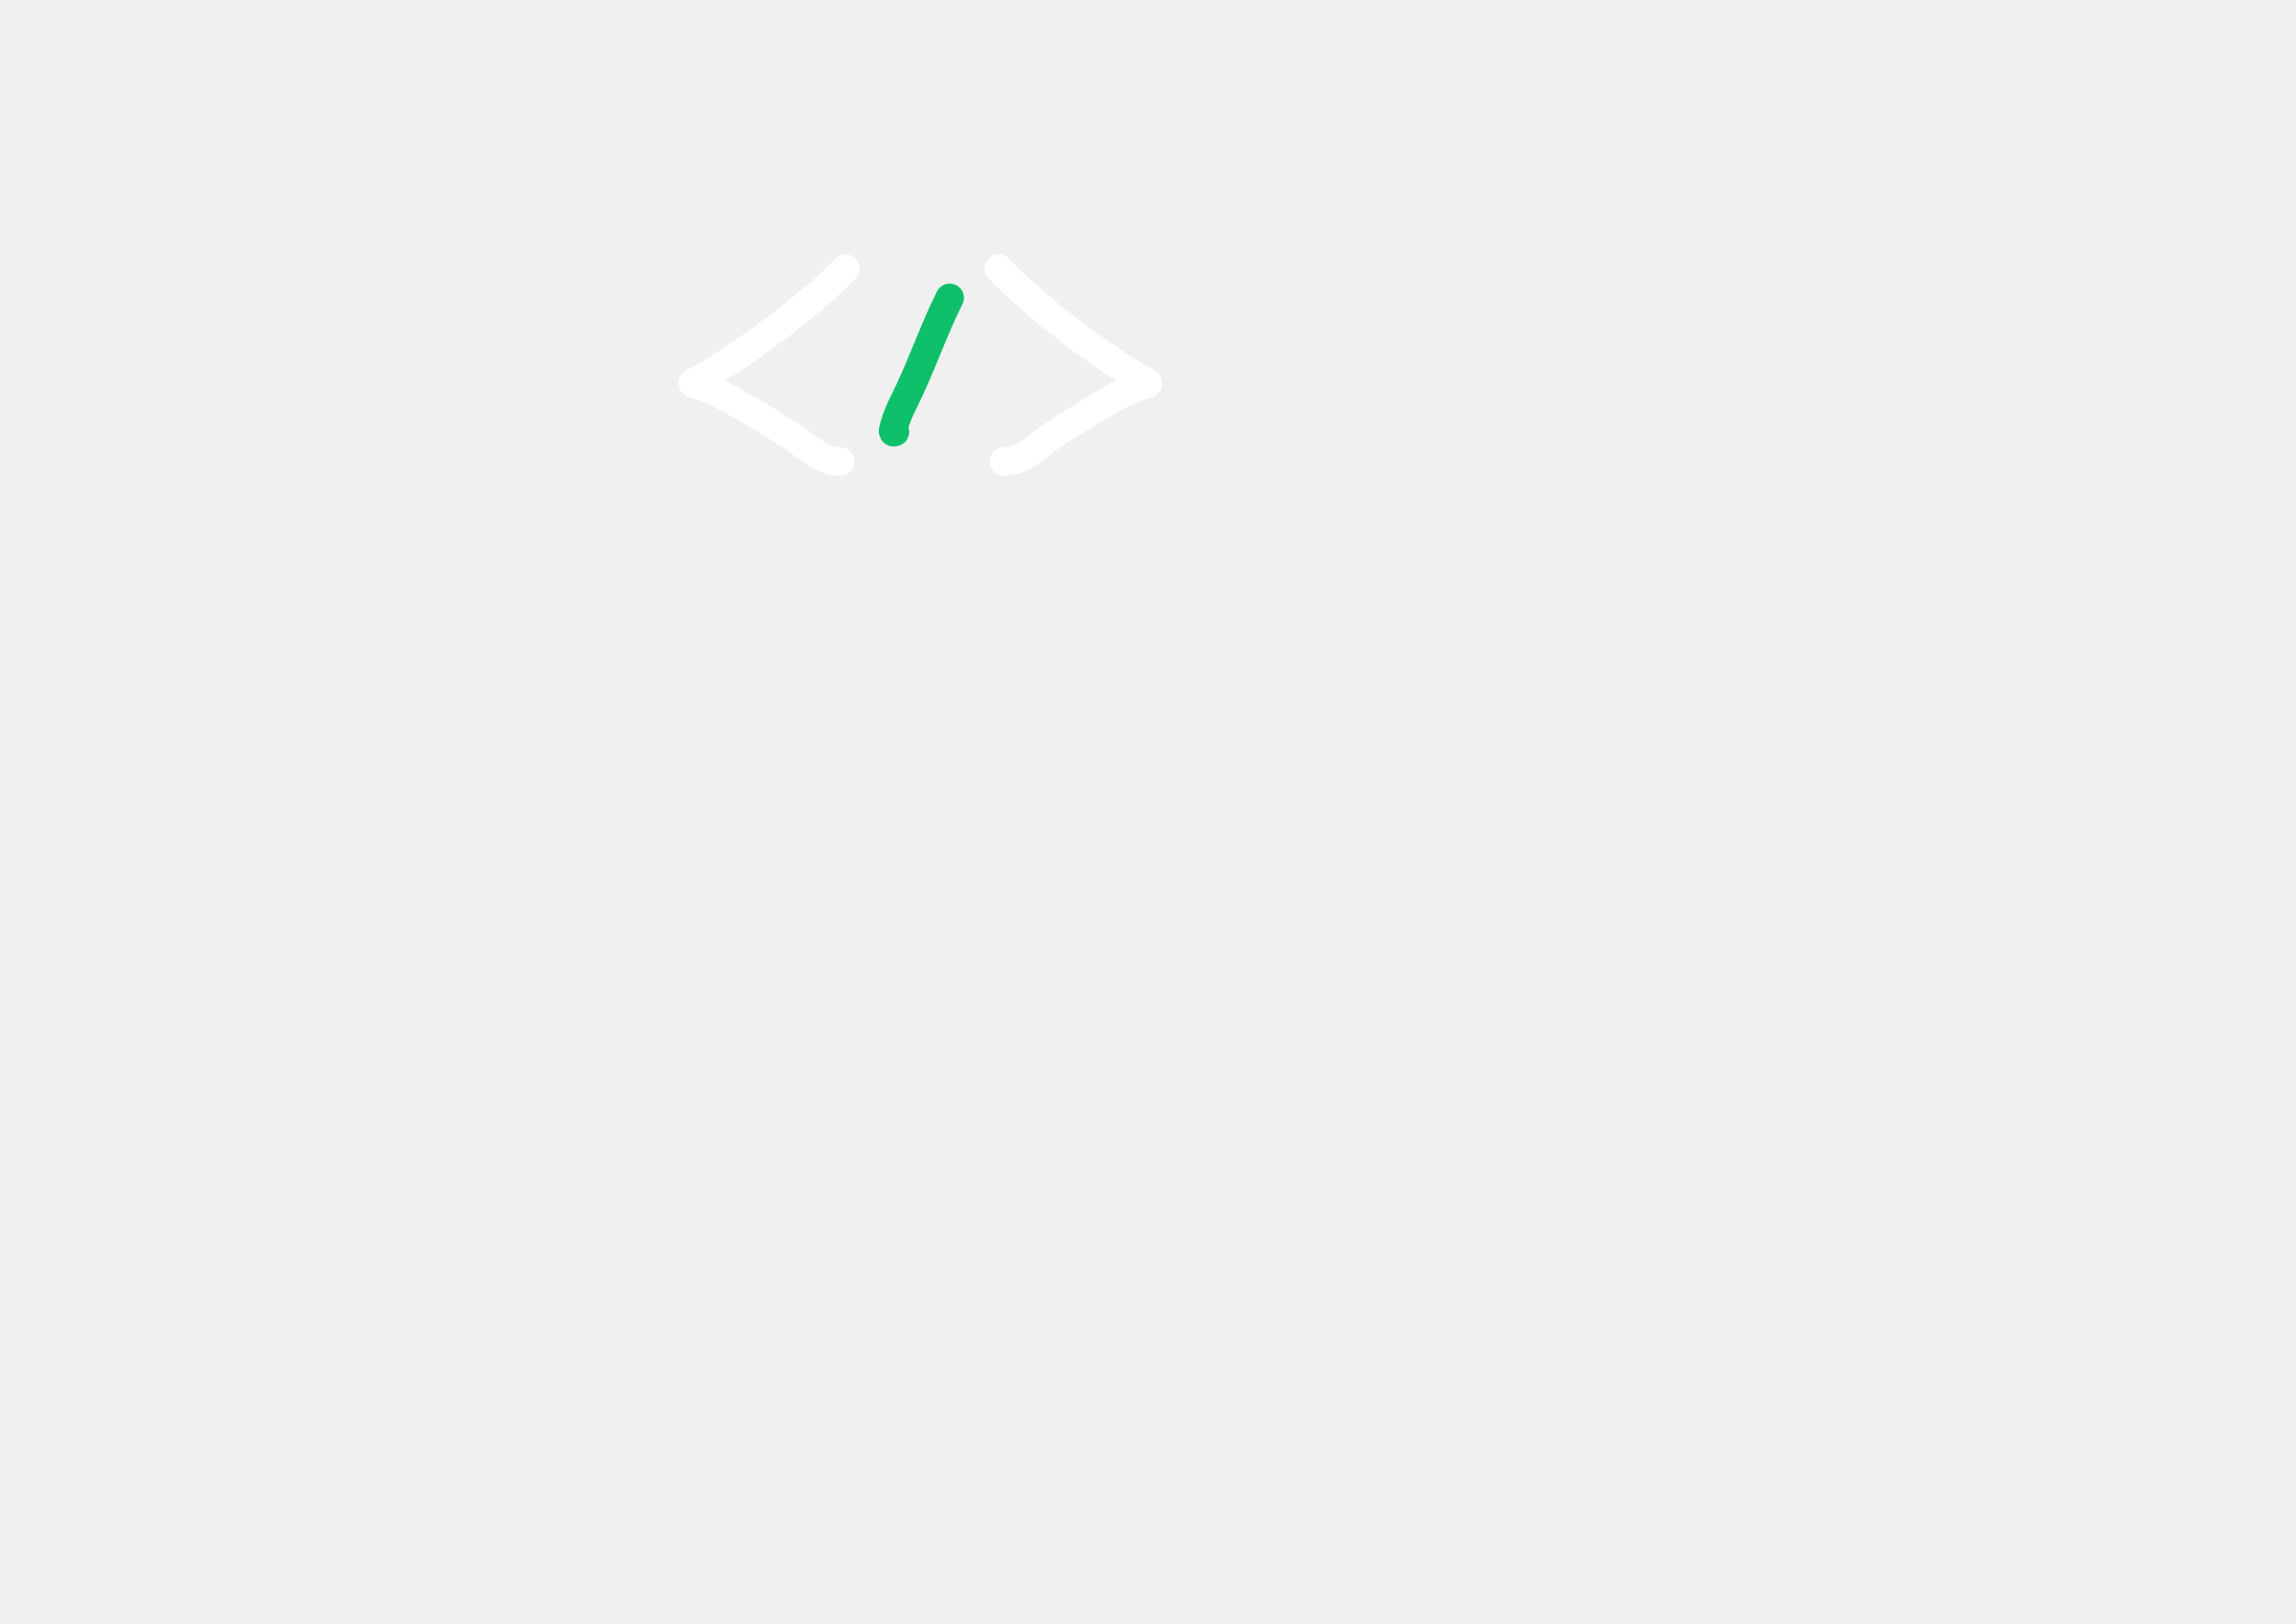
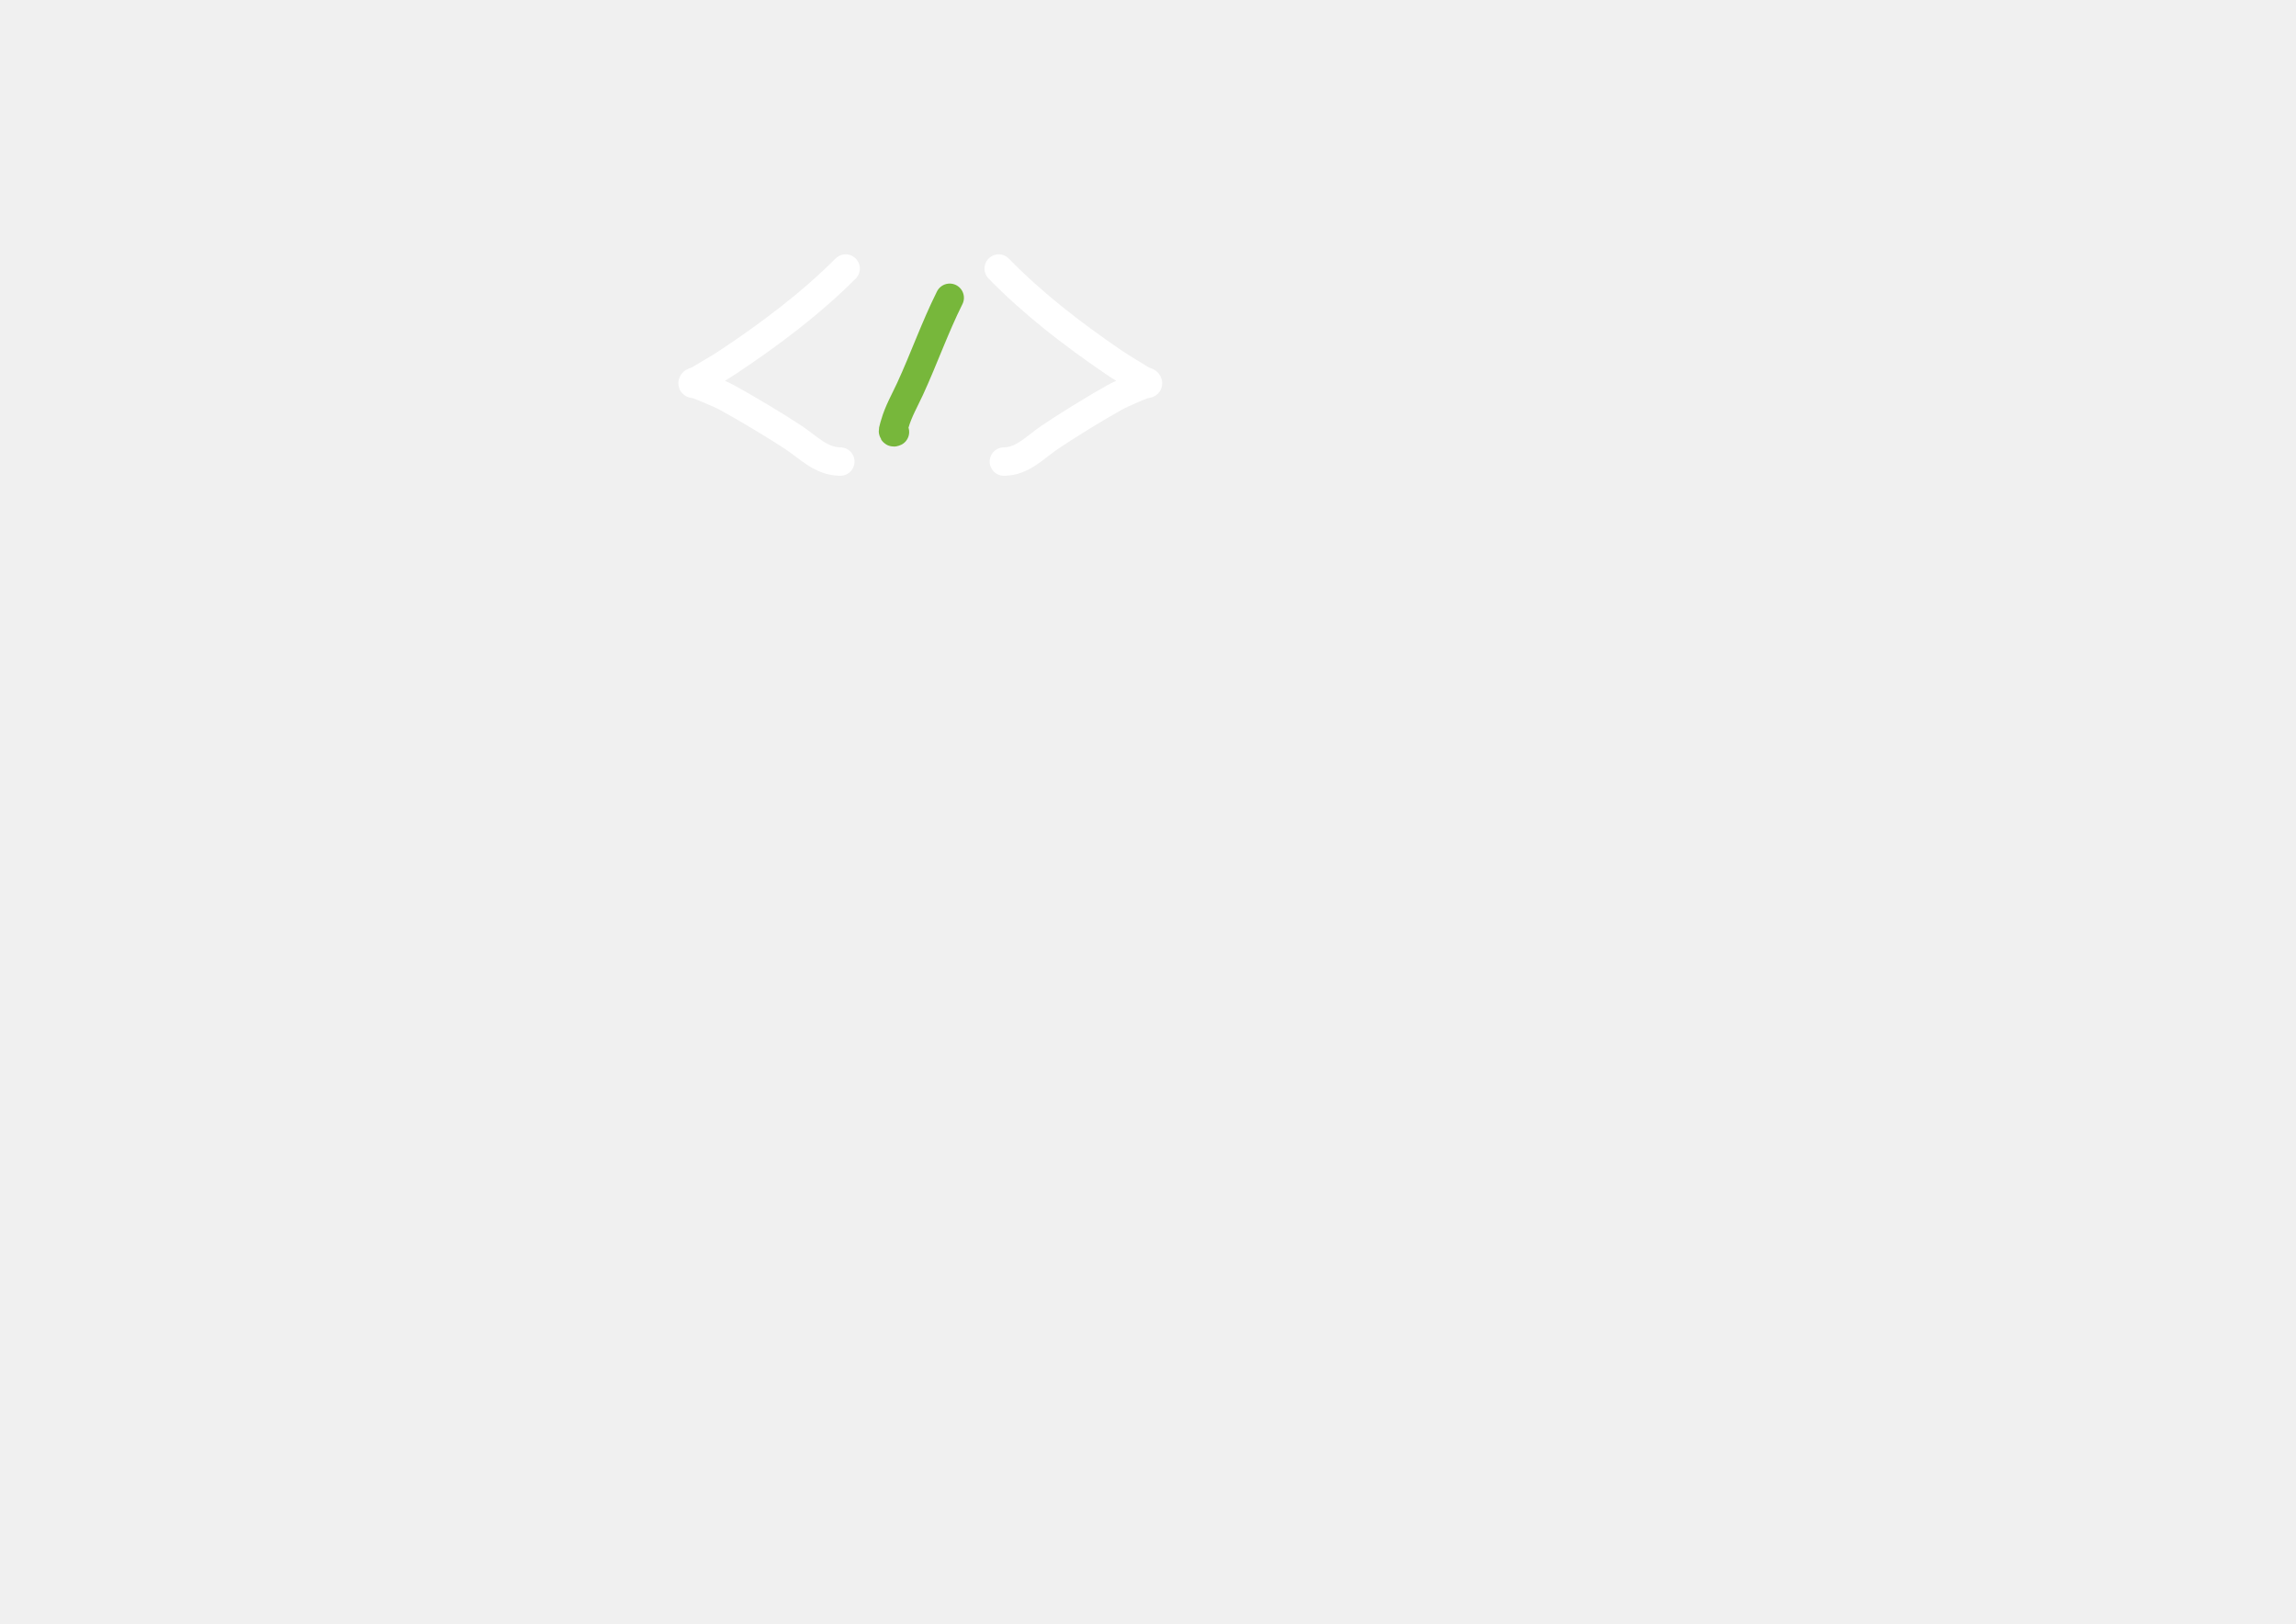
<svg xmlns="http://www.w3.org/2000/svg" xmlns:ns1="http://vectornator.io" height="100%" stroke-miterlimit="10" style="fill-rule:nonzero;clip-rule:evenodd;stroke-linecap:round;stroke-linejoin:round;" version="1.1" viewBox="0 0 841.995 595.35" width="100%" xml:space="preserve">
  <defs />
  <g id="Layer-1" ns1:layerName="Layer 1">
    <path d="M310.107 98.474C297.138 111.443 282.415 122.466 267.16 132.637C263.515 135.066 259.666 137.173 255.935 139.469C255.315 139.85 254.213 139.755 253.983 140.445C253.82 140.933 254.967 140.749 255.447 140.933C257.082 141.562 258.721 142.187 260.327 142.885C262.463 143.814 264.621 144.709 266.672 145.814C272.881 149.157 285.09 156.465 291.074 160.455C296.496 164.07 301.227 169.239 308.155 169.239" fill="none" opacity="1" stroke="#ffffff" stroke-linecap="round" stroke-linejoin="round" stroke-opacity="0.995" stroke-width="10.429" ns1:layerName="Curve 2" />
    <path d="M366.247 98.474C378.896 111.443 393.254 122.466 408.131 132.637C411.686 135.066 415.44 137.173 419.078 139.469C419.683 139.85 420.758 139.755 420.982 140.445C421.141 140.933 420.023 140.749 419.554 140.933C417.96 141.562 416.362 142.187 414.795 142.885C412.712 143.814 410.607 144.709 408.607 145.814C402.552 149.157 390.645 156.465 384.81 160.455C379.522 164.07 374.908 169.239 368.151 169.239" fill="none" opacity="1" stroke="#ffffff" stroke-linecap="round" stroke-linejoin="round" stroke-opacity="0.995" stroke-width="10.429" ns1:layerName="Curve 1" />
-     <path d="M348.278 109.19C342.861 120.022 338.796 131.637 333.711 142.654C331.985 146.394 329.372 151.029 328.199 155.252C327.803 156.678 326.82 159.091 328.199 158.402" fill="none" opacity="1" stroke="#0fc06b" stroke-linecap="round" stroke-linejoin="round" stroke-opacity="0.995" stroke-width="10.429" ns1:layerName="Curve 3" />
+     <path d="M348.278 109.19C342.861 120.022 338.796 131.637 333.711 142.654C331.985 146.394 329.372 151.029 328.199 155.252C327.803 156.678 326.82 159.091 328.199 158.402" fill="none" opacity="1" stroke="#77B73B" stroke-linecap="round" stroke-linejoin="round" stroke-opacity="0.995" stroke-width="10.429" ns1:layerName="Curve 3" />
  </g>
</svg>
